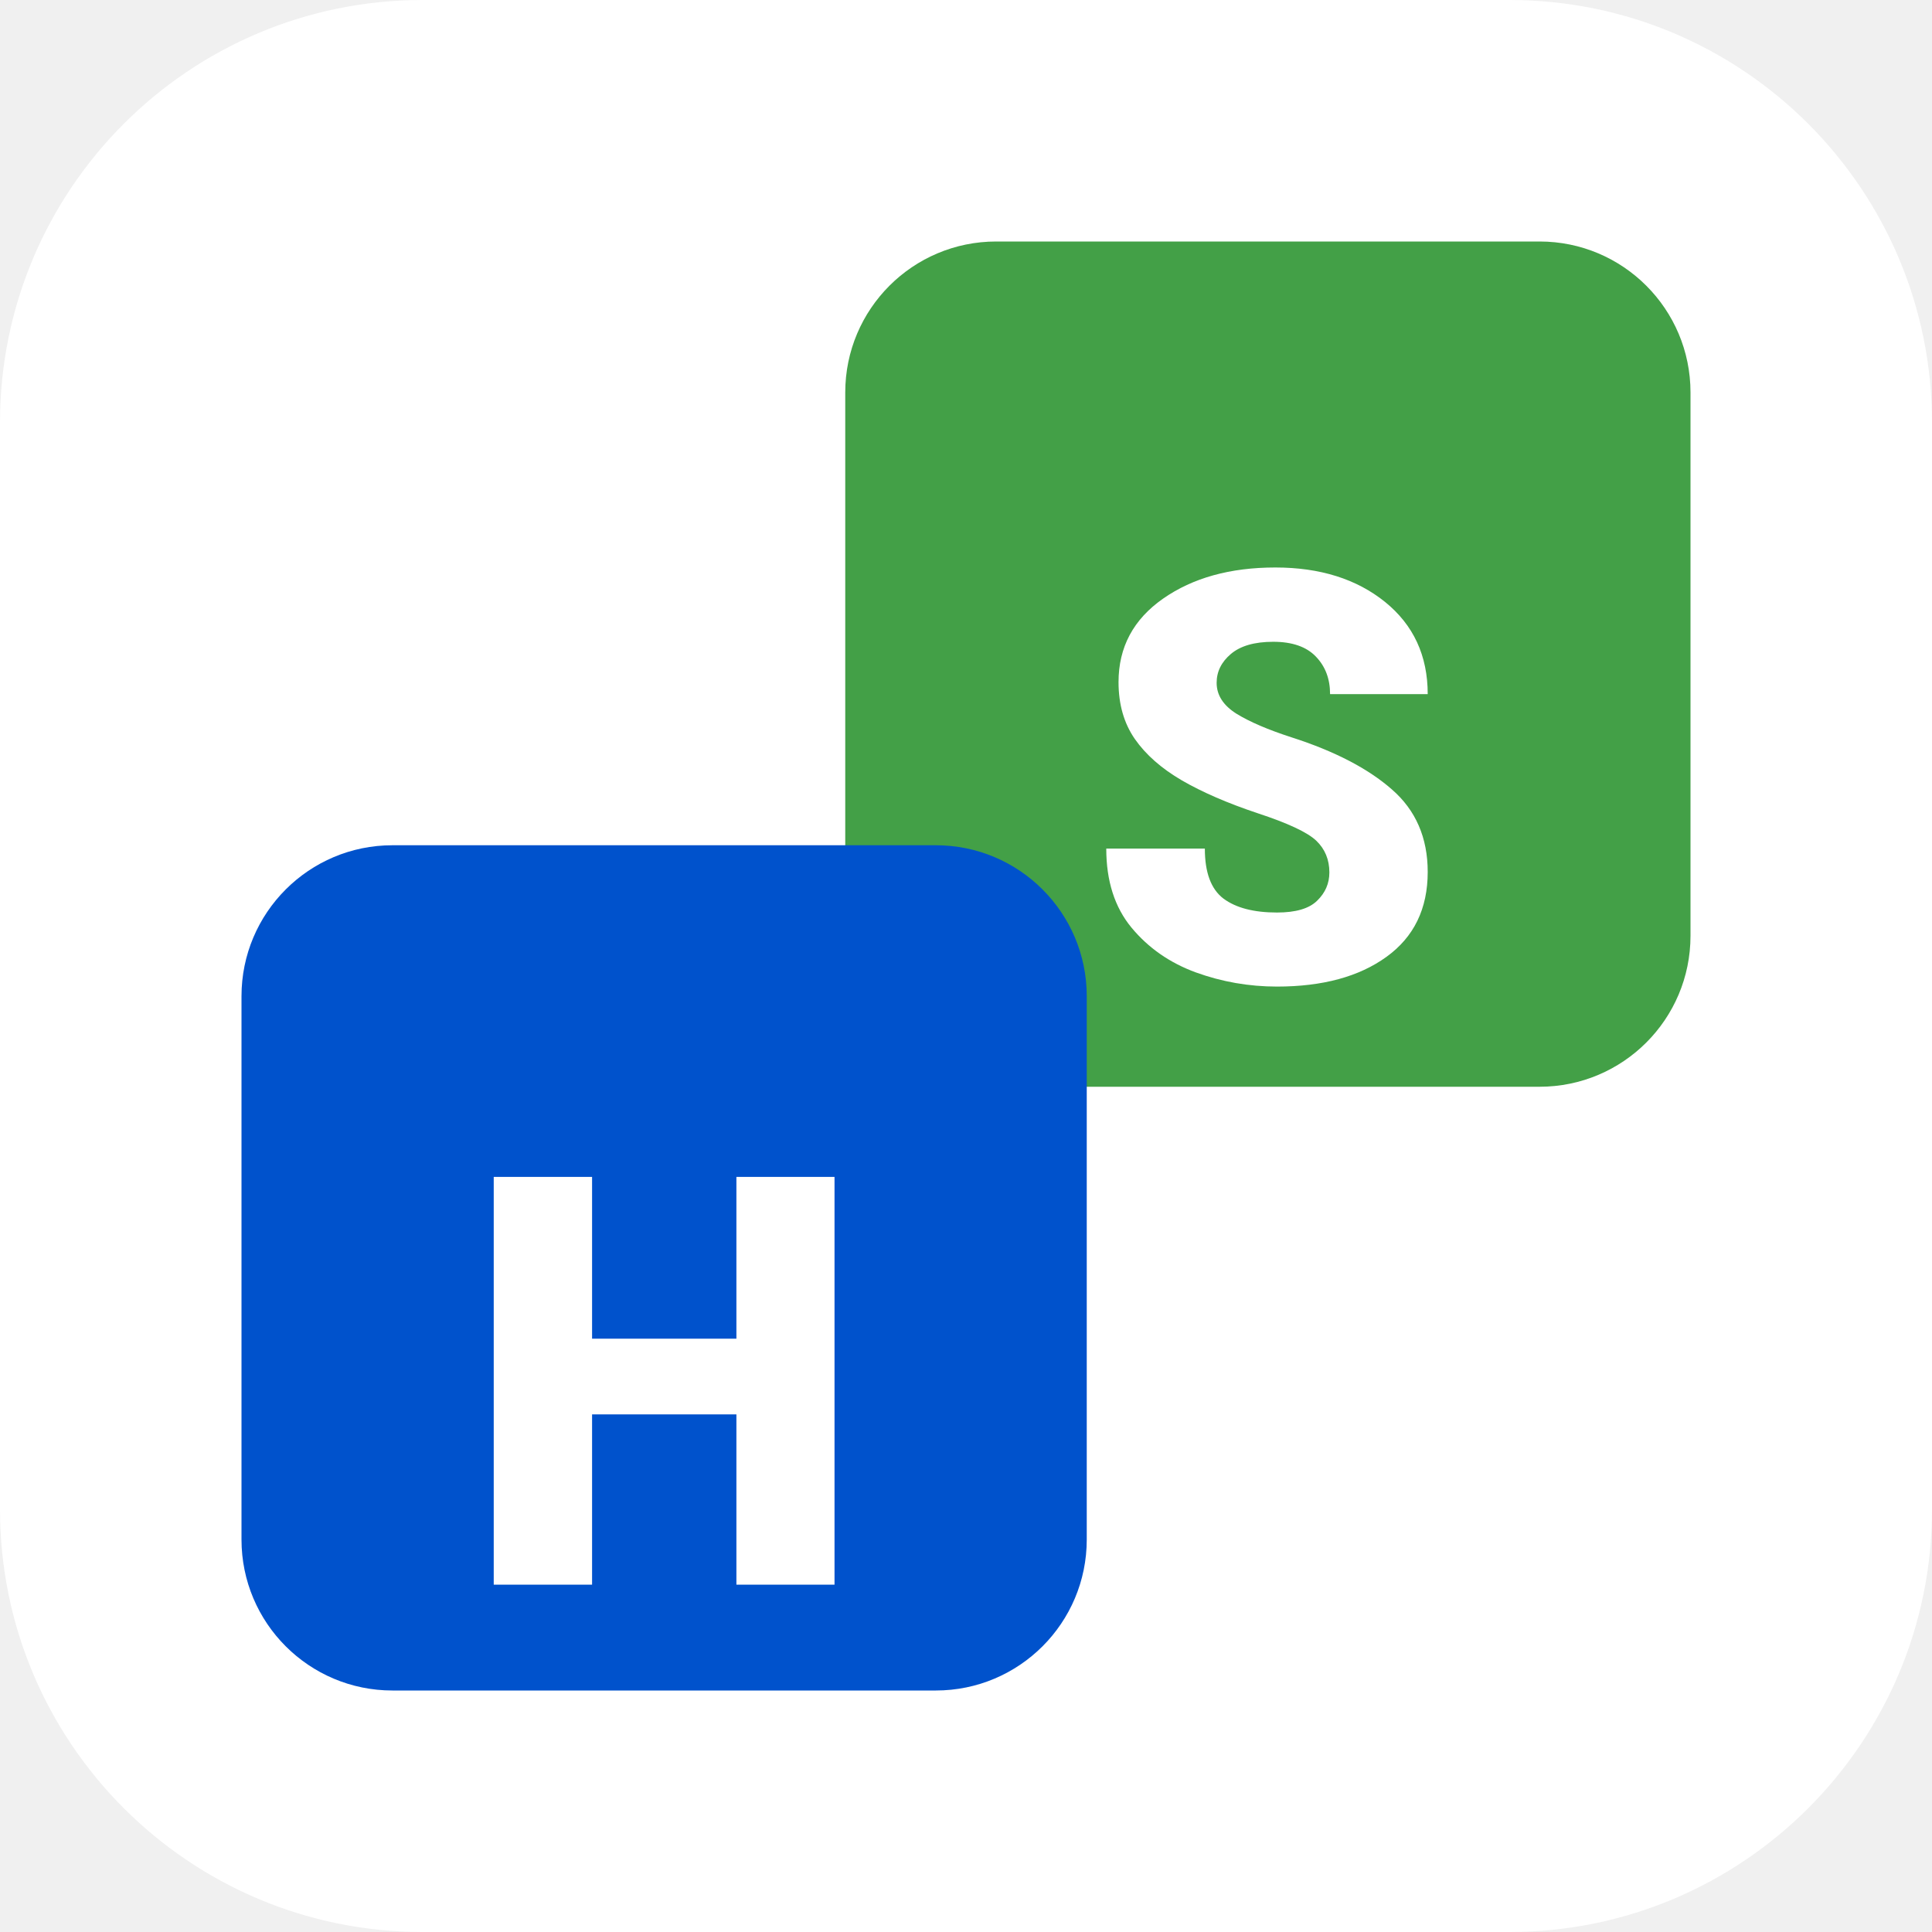
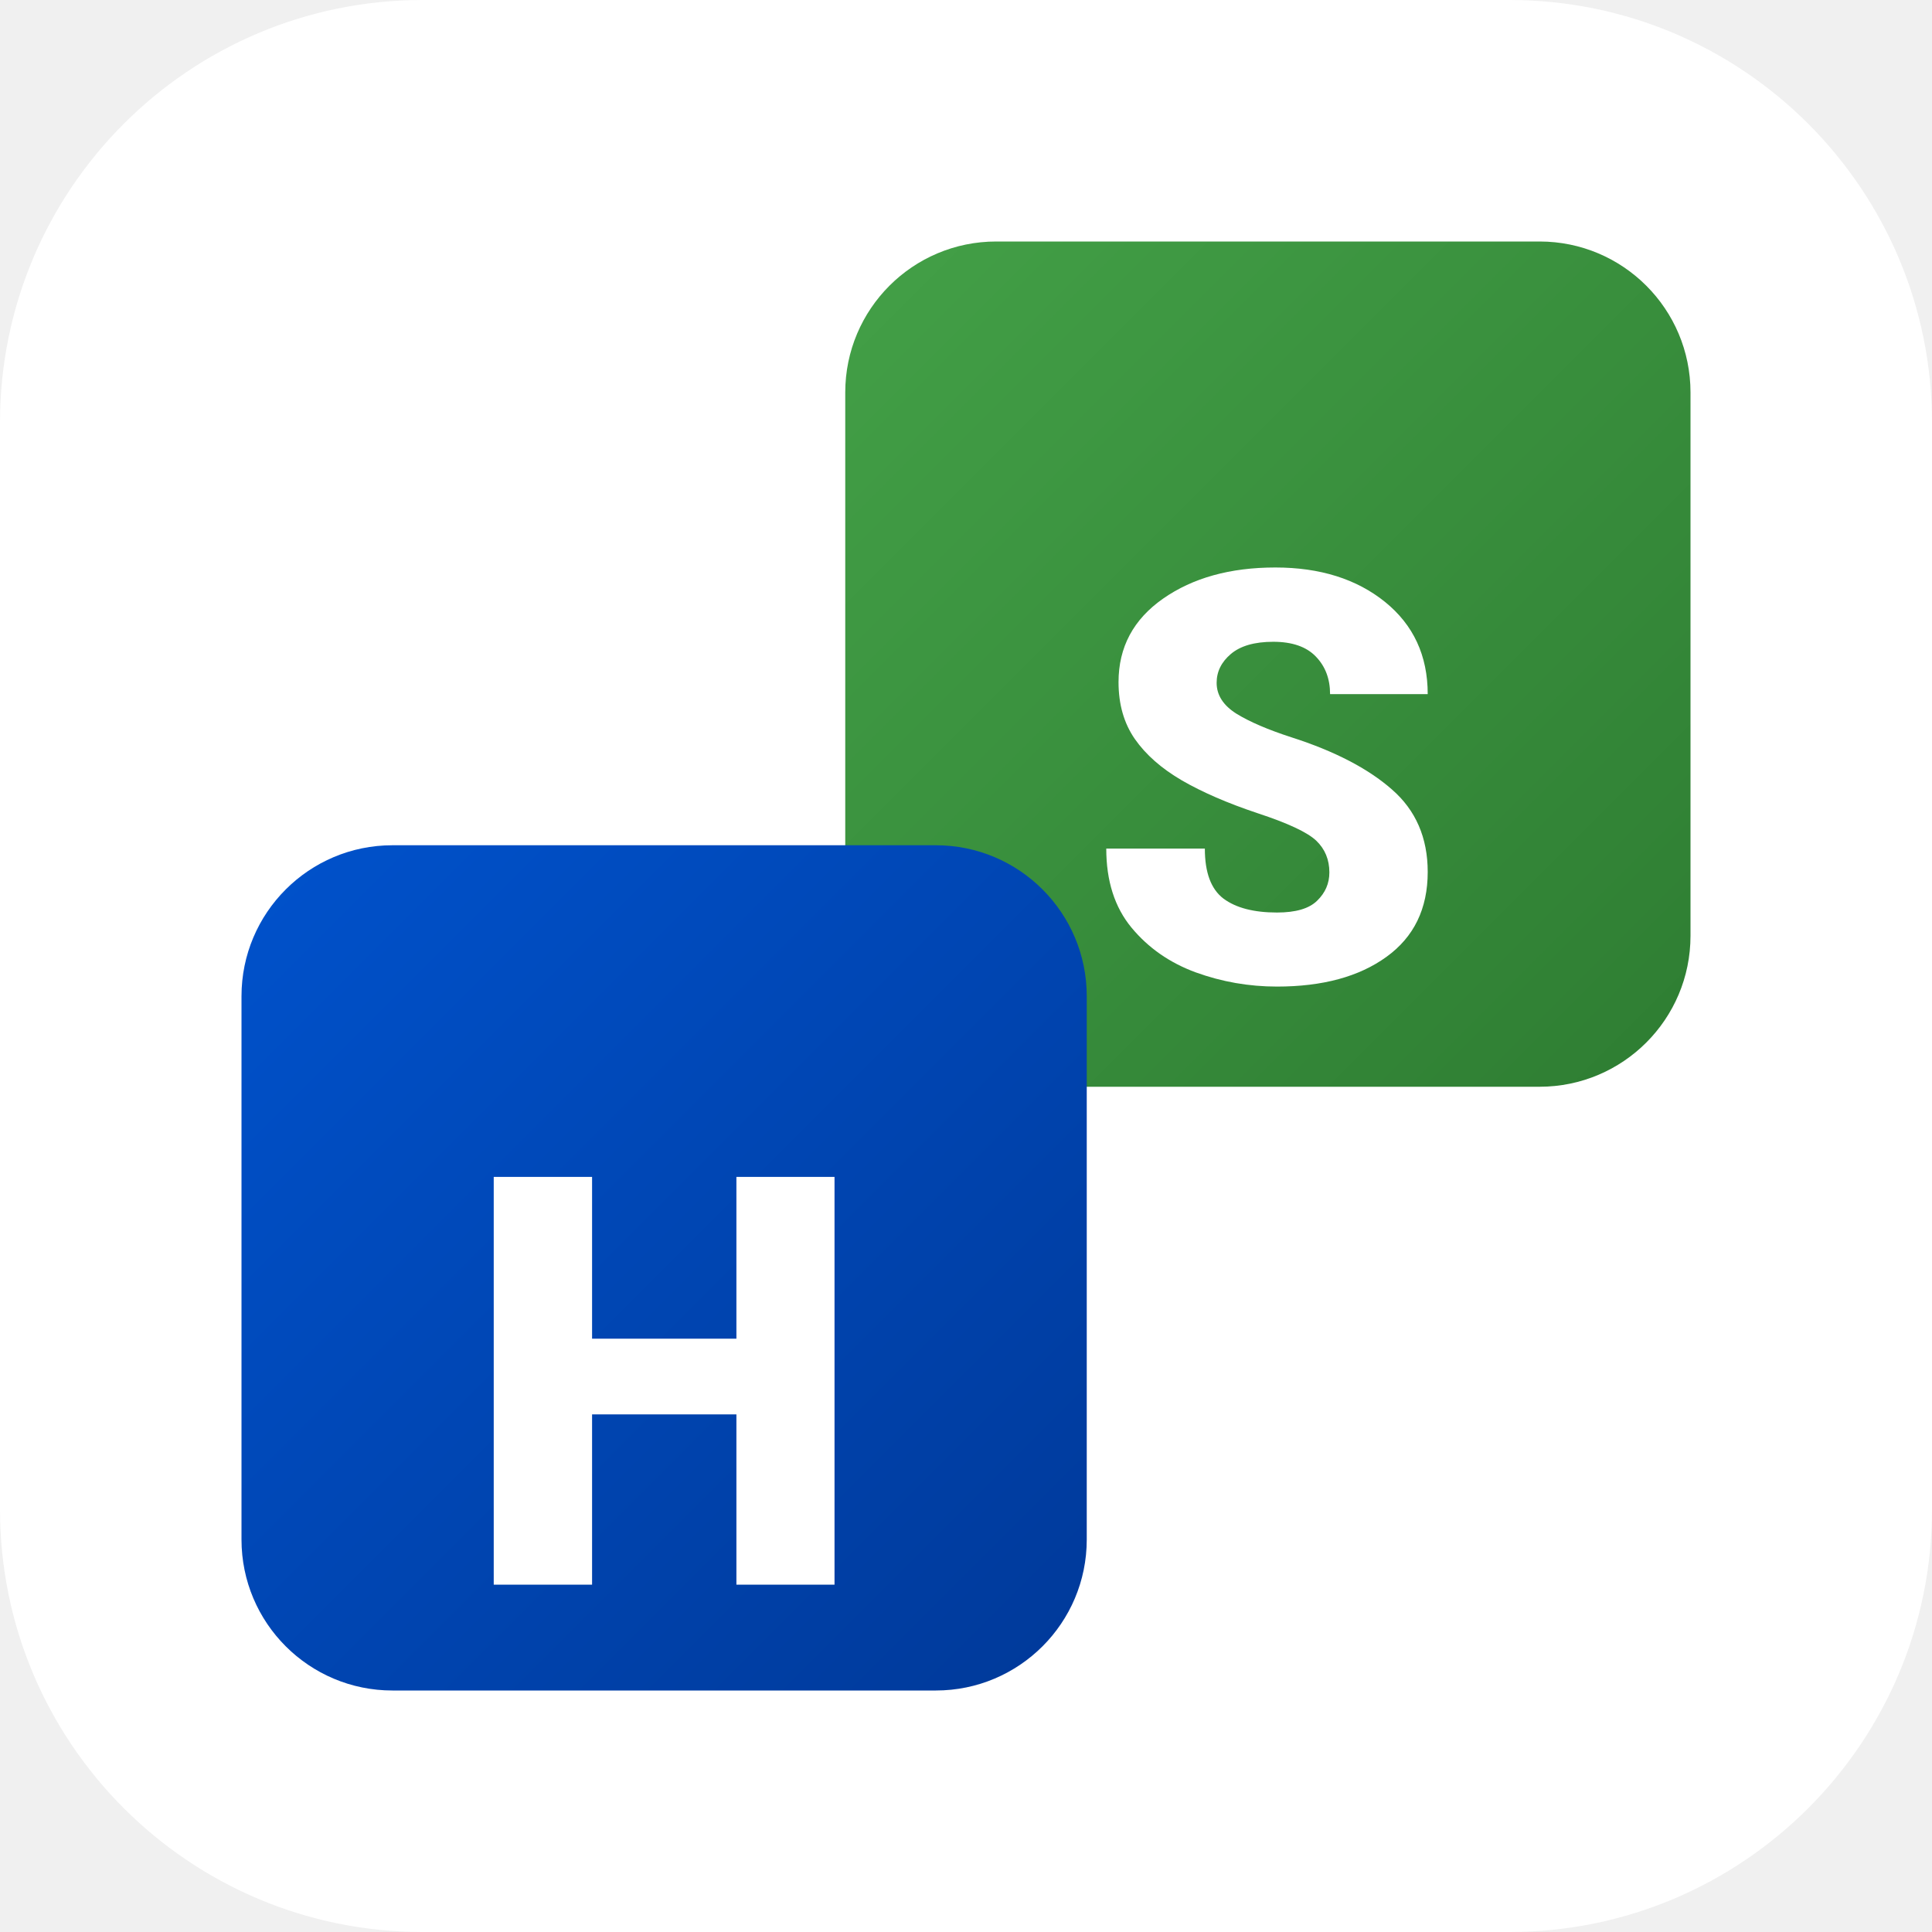
<svg xmlns="http://www.w3.org/2000/svg" viewBox="0 0 128 128" width="128" height="128">
+   <defs>
+     <linearGradient id="green-bg" x1="0%" y1="0%" x2="100%" y2="100%">
+       <stop offset="0%" stop-color="#43a047" />
+       <stop offset="100%" stop-color="#2e7d32" />
+     </linearGradient>
+     <linearGradient id="blue-bg" x1="0%" y1="0%" x2="100%" y2="100%">
+       <stop offset="0%" stop-color="#0052cc" />
+       <stop offset="100%" stop-color="#003999" />
+     </linearGradient>
+   </defs>
  <rect width="128" height="128" rx="28" fill="#ffffff" />
-   <rect x="56" y="16" width="56" height="56" rx="10" fill="#43a047" />
-   <text x="84" y="52" font-family="-apple-system, BlinkMacSystemFont, 'Segoe UI', Roboto, 'Helvetica Neue', Arial, sans-serif" font-weight="900" font-size="38" fill="#ffffff" text-anchor="middle" dominant-baseline="central">S</text>
-   <rect x="16" y="56" width="56" height="56" rx="10" fill="#0052cc" />
-   <text x="44" y="92" font-family="-apple-system, BlinkMacSystemFont, 'Segoe UI', Roboto, 'Helvetica Neue', Arial, sans-serif" font-weight="900" font-size="38" fill="#ffffff" text-anchor="middle" dominant-baseline="central">H</text>
+   <rect x="56" y="16" width="56" height="56" rx="10" fill="url(#green-bg)" />
+   <text x="84" y="52" font-family="-apple-system, BlinkMacSystemFont, 'Segoe UI', Roboto, sans-serif" font-weight="900" font-size="38" fill="#ffffff" text-anchor="middle" dominant-baseline="central">S</text>
+   <rect x="16" y="56" width="56" height="56" rx="10" fill="url(#blue-bg)" />
+   <text x="44" y="92" font-family="-apple-system, BlinkMacSystemFont, 'Segoe UI', Roboto, sans-serif" font-weight="900" font-size="38" fill="#ffffff" text-anchor="middle" dominant-baseline="central">H</text>
</svg>
